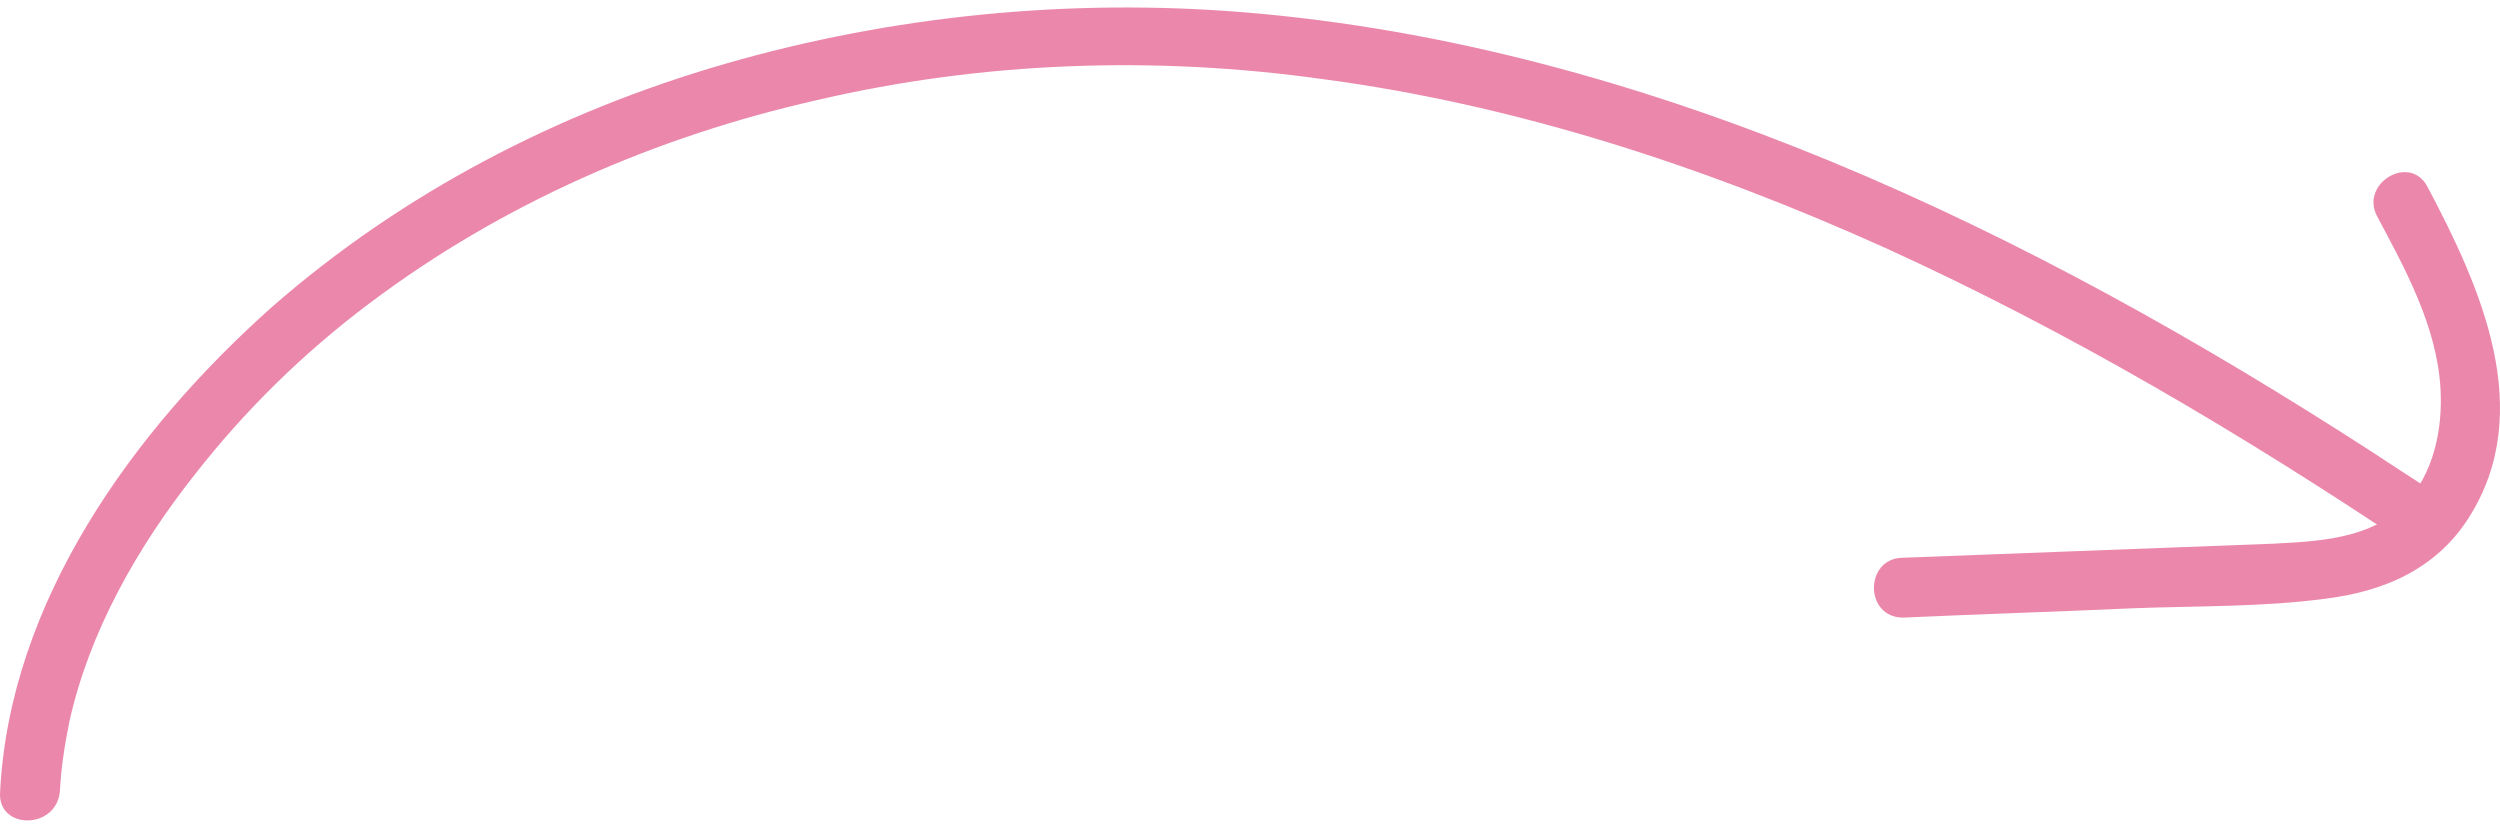
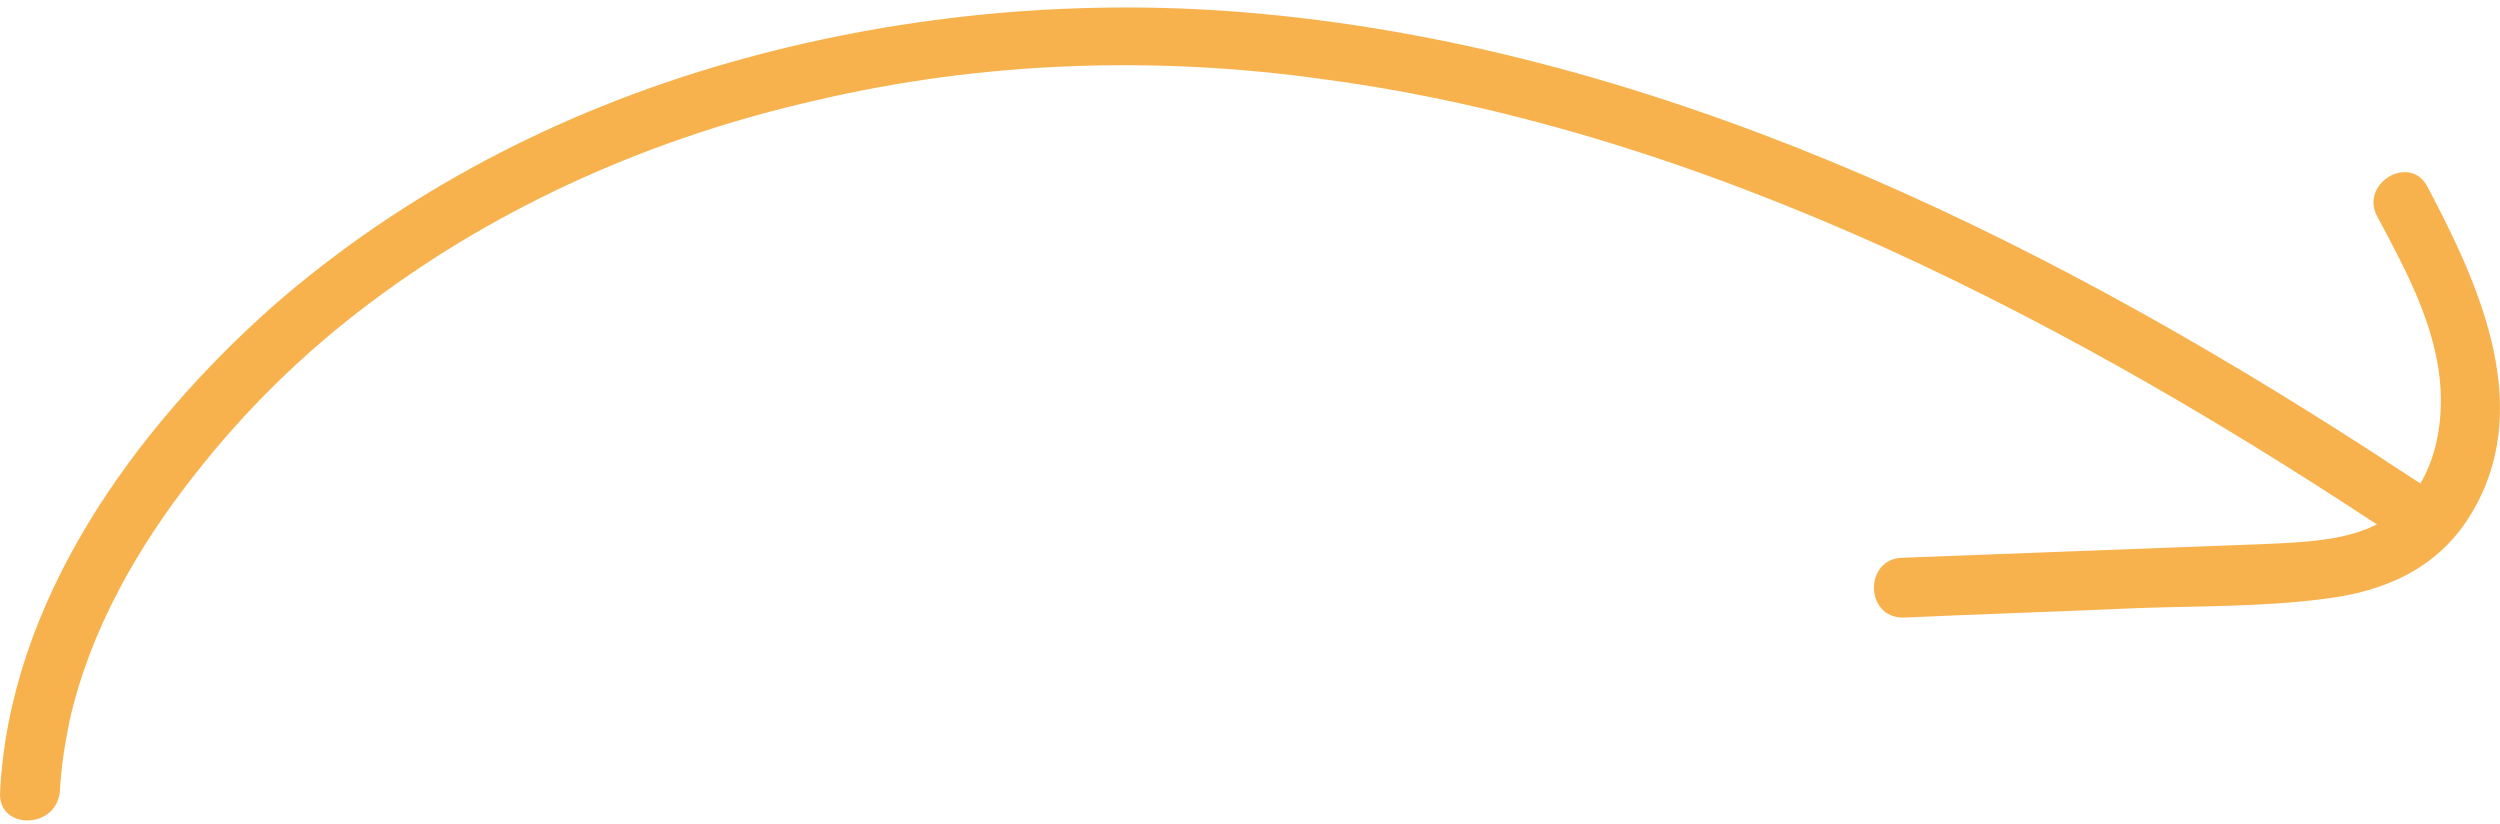
<svg xmlns="http://www.w3.org/2000/svg" width="167" height="55" viewBox="0 0 167 55" fill="none">
-   <path d="M0.005 52.934C0.632 40.159 8.939 28.716 18.188 20.487C26.887 12.884 37.311 7.476 48.441 4.263C59.57 1.049 71.405 -0.126 83.004 0.814C96.563 1.912 109.73 5.595 122.27 10.768C134.967 16.019 146.959 22.759 158.48 30.205C159.891 31.146 161.38 32.086 162.791 33.027C164.907 34.438 162.947 37.808 160.831 36.397C149.702 28.951 138.181 22.133 125.954 16.568C113.963 11.16 101.344 7.006 88.334 5.282C77.126 3.714 65.605 4.106 54.554 6.693C43.816 9.122 33.549 13.59 24.693 20.252C20.304 23.543 16.385 27.384 13.015 31.694C9.175 36.554 5.961 42.197 4.629 48.232C4.315 49.799 4.08 51.288 4.002 52.856C3.767 55.442 -0.152 55.442 0.005 52.934Z" fill="#EB87AB" />
-   <path d="M127.052 37.259C135.281 36.946 143.589 36.632 151.818 36.319C154.875 36.162 158.323 36.005 160.596 33.732C162.556 31.695 163.183 28.716 163.026 25.973C162.791 21.819 160.675 17.979 158.794 14.452C157.618 12.257 160.988 10.22 162.164 12.492C165.691 19.154 169.453 27.462 164.907 34.594C162.712 38.043 159.185 39.532 155.267 40.002C151.113 40.551 146.802 40.473 142.57 40.629C137.397 40.864 132.303 41.021 127.13 41.256C124.543 41.256 124.543 37.338 127.052 37.259Z" fill="#EB87AB" />
+   <path d="M0.005 52.934C0.632 40.159 8.939 28.716 18.188 20.487C26.887 12.884 37.311 7.476 48.441 4.263C59.57 1.049 71.405 -0.126 83.004 0.814C96.563 1.912 109.73 5.595 122.27 10.768C134.967 16.019 146.959 22.759 158.48 30.205C159.891 31.146 161.38 32.086 162.791 33.027C164.907 34.438 162.947 37.808 160.831 36.397C149.702 28.951 138.181 22.133 125.954 16.568C113.963 11.16 101.344 7.006 88.334 5.282C77.126 3.714 65.605 4.106 54.554 6.693C43.816 9.122 33.549 13.59 24.693 20.252C20.304 23.543 16.385 27.384 13.015 31.694C9.175 36.554 5.961 42.197 4.629 48.232C4.315 49.799 4.08 51.288 4.002 52.856C3.767 55.442 -0.152 55.442 0.005 52.934Z" fill="rgba(247, 178, 77, 1)" />
+   <path d="M127.052 37.259C135.281 36.946 143.589 36.632 151.818 36.319C154.875 36.162 158.323 36.005 160.596 33.732C162.556 31.695 163.183 28.716 163.026 25.973C162.791 21.819 160.675 17.979 158.794 14.452C157.618 12.257 160.988 10.22 162.164 12.492C165.691 19.154 169.453 27.462 164.907 34.594C162.712 38.043 159.185 39.532 155.267 40.002C151.113 40.551 146.802 40.473 142.57 40.629C137.397 40.864 132.303 41.021 127.13 41.256C124.543 41.256 124.543 37.338 127.052 37.259Z" fill="rgba(247, 178, 77, 1)" />
</svg>
